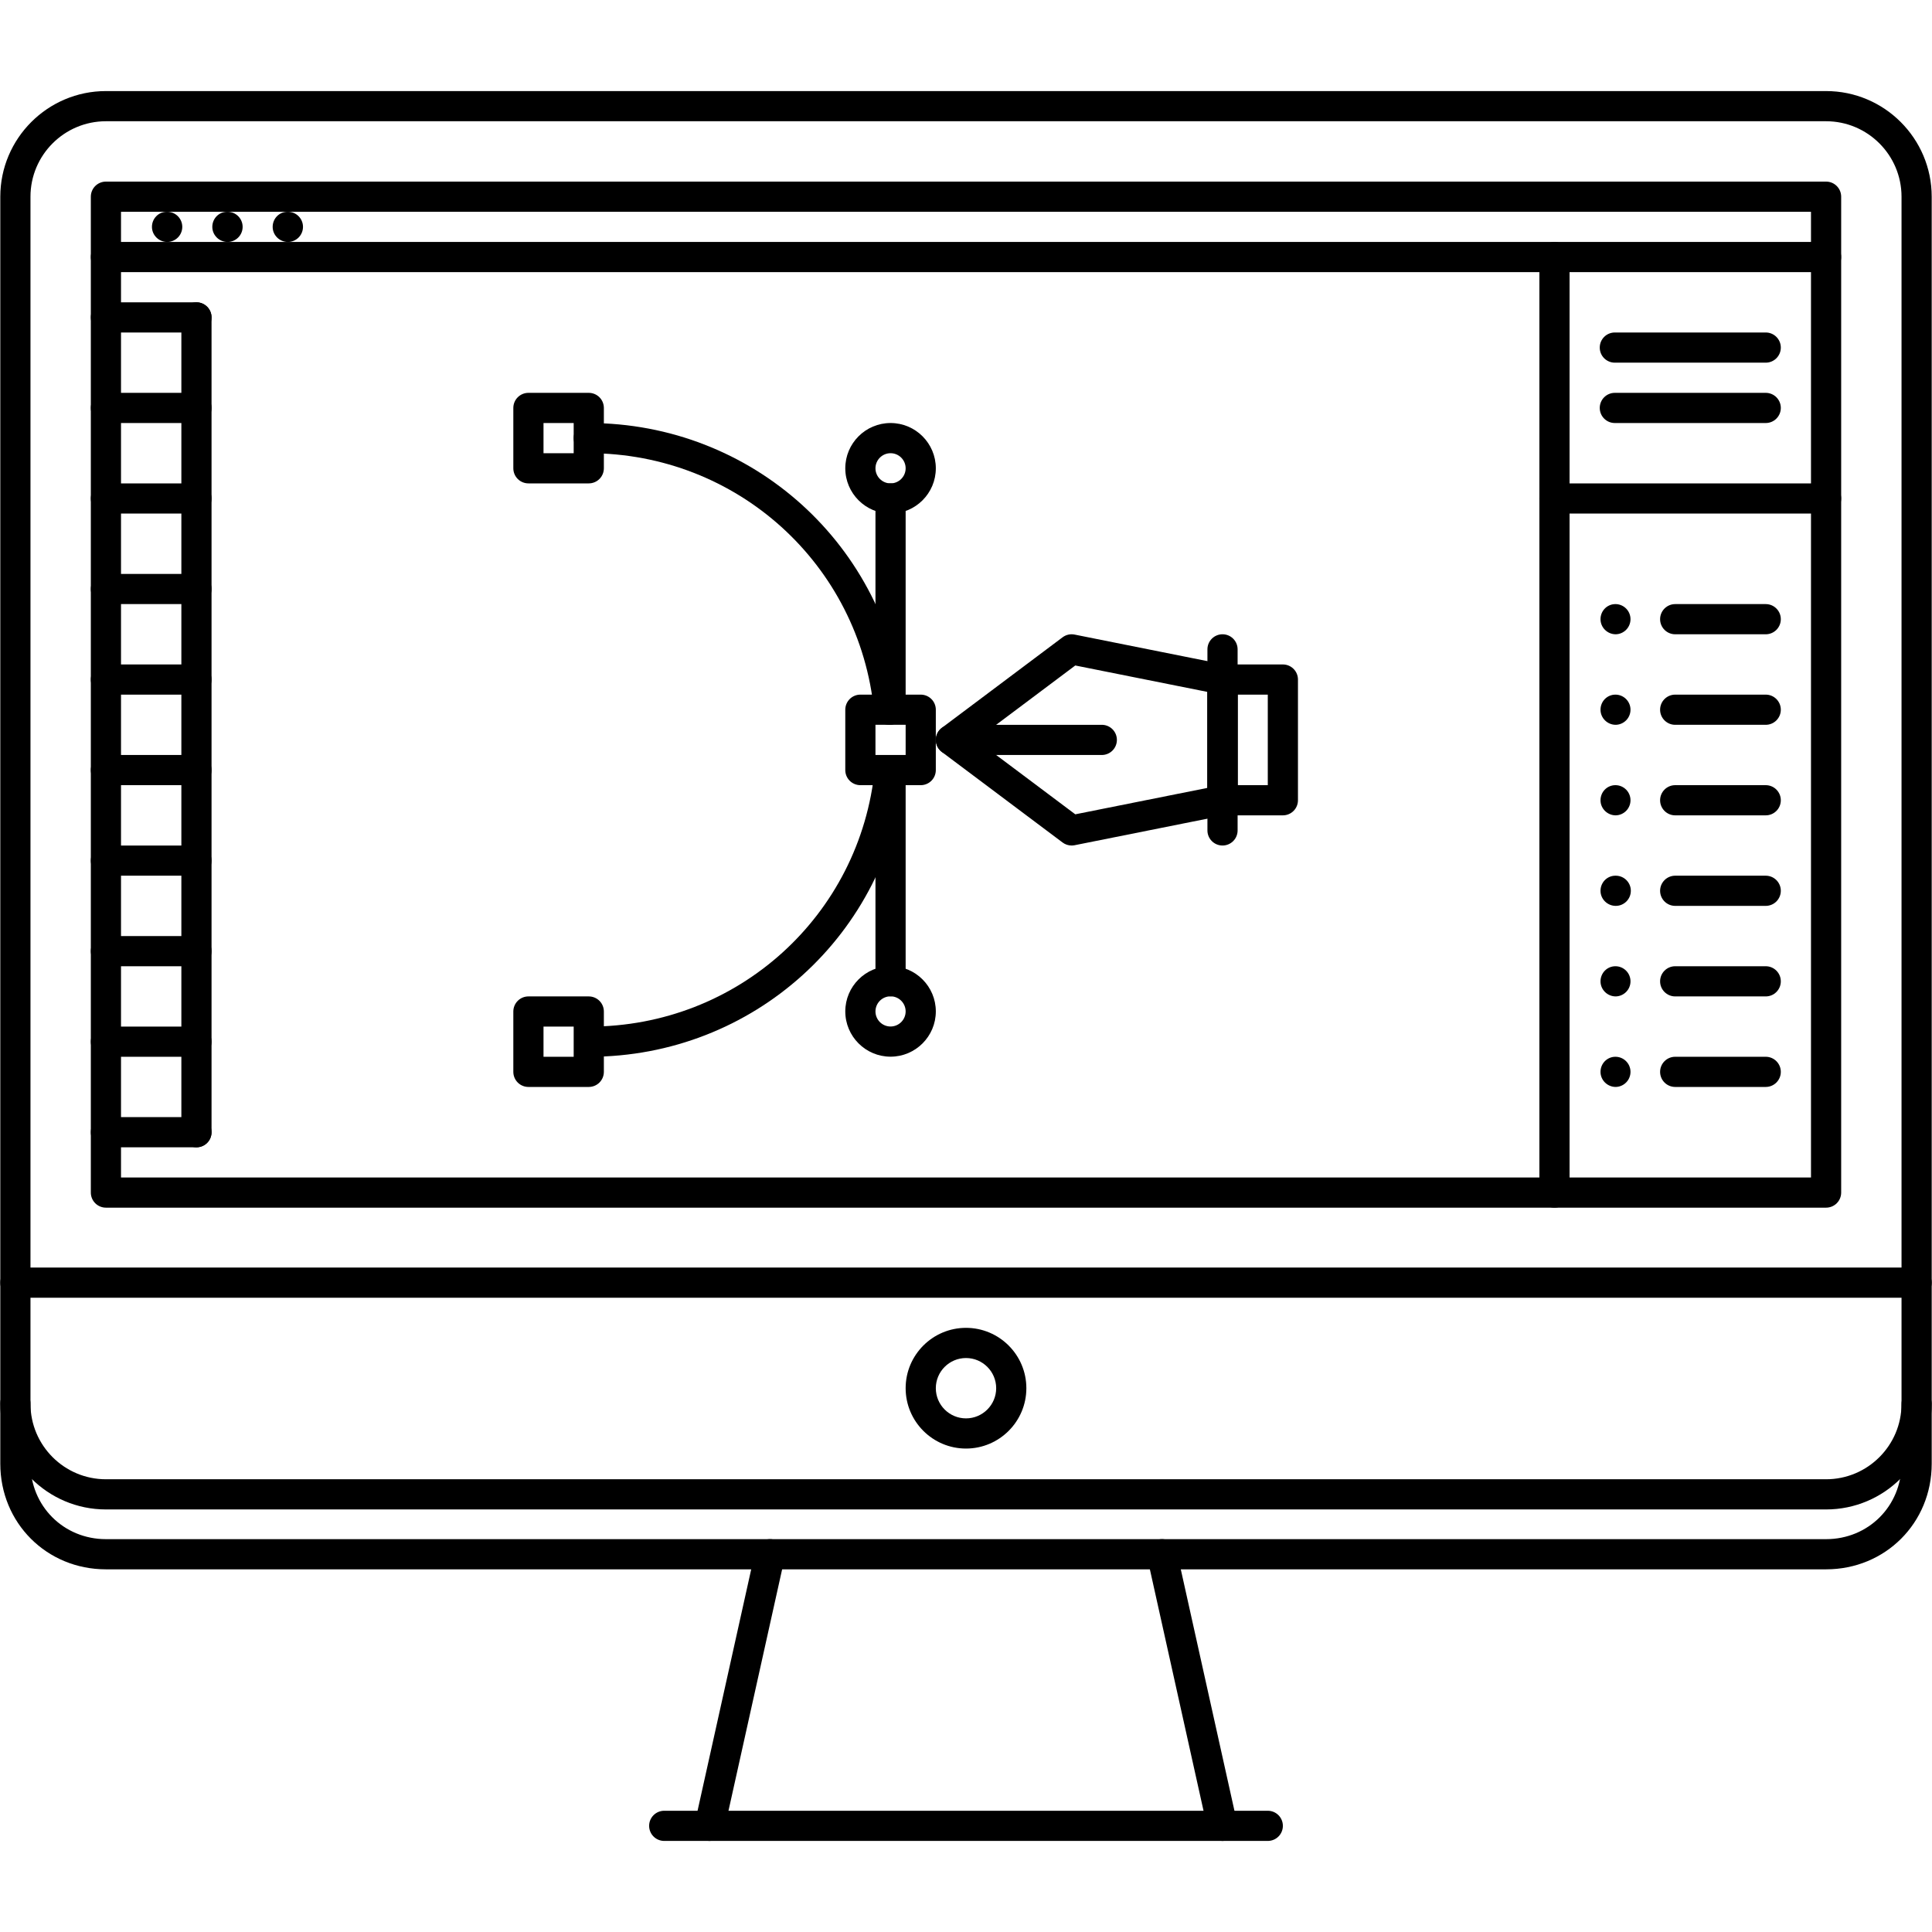
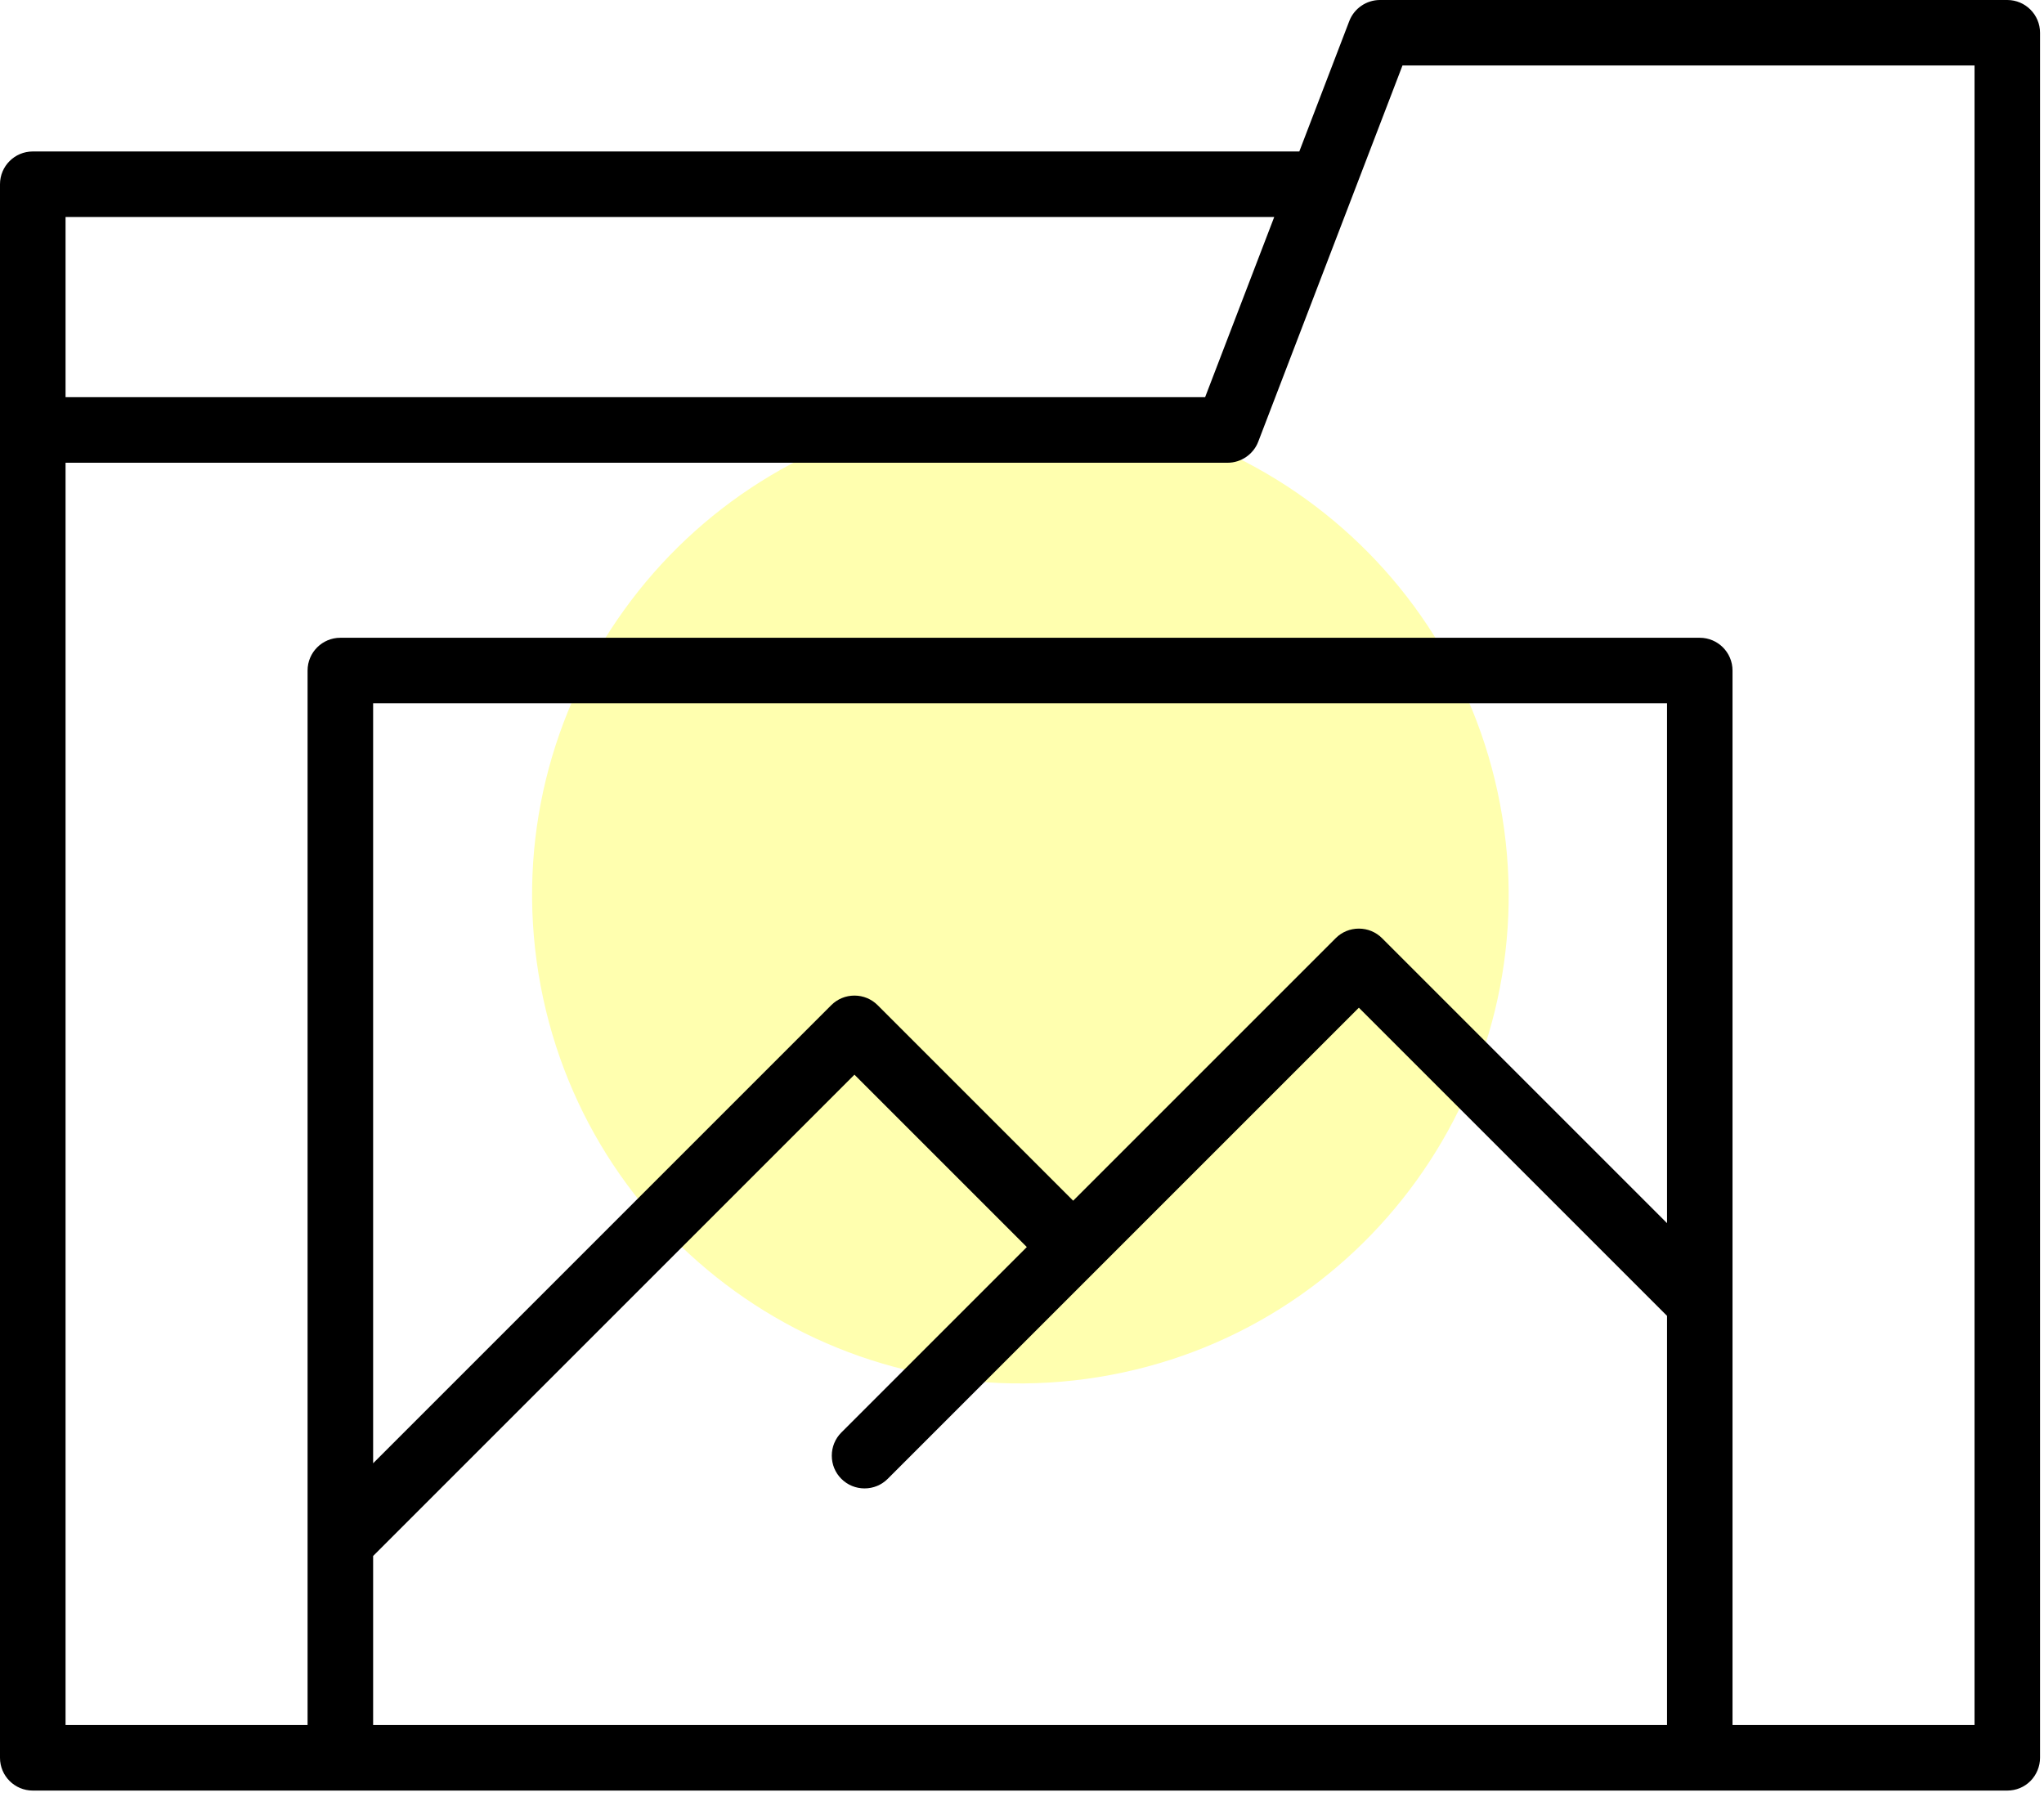
- <svg xmlns="http://www.w3.org/2000/svg" width="800px" height="800px" viewBox="0 0 1024 1024" fill="#000000" class="icon" version="1.1">
-   <path d="M88.614 128.242c-4.42 0-8.076-3.576-8.076-7.998s3.5-7.998 7.904-7.998h0.172c4.404 0 7.998 3.576 7.998 7.998s-3.594 7.998-7.998 7.998zM120.604 128.242c-4.42 0-8.076-3.576-8.076-7.998s3.5-7.998 7.904-7.998h0.172c4.404 0 7.998 3.576 7.998 7.998s-3.594 7.998-7.998 7.998zM152.594 128.242c-4.42 0-8.076-3.576-8.076-7.998s3.5-7.998 7.904-7.998h0.172c4.404 0 7.998 3.576 7.998 7.998s-3.592 7.998-7.998 7.998zM856.378 336.18c-4.422 0-8.074-3.578-8.074-7.998s3.496-7.998 7.902-7.998h0.172a8 8 0 0 1 0 15.996zM1015.848 687.82H8.156a7.992 7.992 0 0 1-7.998-7.996 7.994 7.994 0 0 1 7.998-7.998h1007.692a7.992 7.992 0 0 1 7.996 7.998 7.992 7.992 0 0 1-7.996 7.996zM512 767.766c-17.636 0-31.99-14.34-31.99-31.99s14.354-31.99 31.99-31.99 31.992 14.34 31.992 31.99-14.356 31.99-31.992 31.99z m0-47.984c-8.826 0-15.996 7.184-15.996 15.994s7.17 15.994 15.996 15.994c8.824 0 15.996-7.184 15.996-15.994s-7.172-15.994-15.996-15.994zM376.136 975.732a8.01 8.01 0 0 1-7.81-9.73l31.99-143.956a8.008 8.008 0 0 1 9.544-6.078 8.014 8.014 0 0 1 6.078 9.544l-31.99 143.956a8.004 8.004 0 0 1-7.812 6.264zM647.864 975.732a8 8 0 0 1-7.808-6.264l-31.988-143.956a7.998 7.998 0 1 1 15.616-3.466l31.992 143.956a8.008 8.008 0 0 1-7.812 9.73z" fill="" />
-   <path d="M671.954 975.732H352.05a7.992 7.992 0 0 1-7.998-7.998 7.992 7.992 0 0 1 7.998-7.996h319.904a7.992 7.992 0 0 1 7.996 7.996 7.992 7.992 0 0 1-7.996 7.998zM967.86 640.086H56.14a7.994 7.994 0 0 1-7.998-7.998V104.25a7.994 7.994 0 0 1 7.998-7.998h911.72c4.422 0 8 3.578 8 7.998v527.838a7.994 7.994 0 0 1-8 7.998z m-903.722-15.996h895.726V112.248H64.138v511.842z" fill="" />
-   <path d="M967.86 800.038H56.14c-30.866 0-55.982-25.118-55.982-55.982V104.25c0-30.866 25.118-55.982 55.982-55.982h911.72c30.868 0 55.984 25.118 55.984 55.982v639.804c0 30.866-25.118 55.984-55.984 55.984zM56.14 64.262c-22.056 0-39.988 17.94-39.988 39.988v639.804c0 22.054 17.932 39.986 39.988 39.986h911.72c22.058 0 39.988-17.932 39.988-39.986V104.25c0-22.048-17.93-39.988-39.988-39.988H56.14z" fill="" />
-   <path d="M967.86 831.778H56.14c-31.396 0-55.982-24.586-55.982-55.982v-31.99a7.994 7.994 0 0 1 7.998-7.998 7.994 7.994 0 0 1 7.998 7.998v31.99c0 22.43 17.558 39.986 39.988 39.986h911.72c22.434 0 39.988-17.556 39.988-39.986v-31.74a7.994 7.994 0 0 1 8-7.998 7.992 7.992 0 0 1 7.996 7.998v31.74c-0.002 31.396-24.588 55.982-55.986 55.982zM967.86 144.238H56.14c-4.42 0-7.998-3.578-7.998-7.998s3.578-7.998 7.998-7.998h911.72c4.422 0 8 3.578 8 7.998s-3.578 7.998-8 7.998zM104.124 608.096a7.994 7.994 0 0 1-7.998-7.998V168.23c0-4.42 3.576-7.998 7.998-7.998s7.998 3.578 7.998 7.998v431.868a7.992 7.992 0 0 1-7.998 7.998z" fill="" />
-   <path d="M823.906 640.086c-4.422 0-8-3.578-8-7.998V136.24a7.994 7.994 0 0 1 8-7.998 7.994 7.994 0 0 1 7.996 7.998v495.848a7.994 7.994 0 0 1-7.996 7.998z" fill="" />
-   <path d="M967.86 272.2h-143.954c-4.422 0-8-3.578-8-7.998s3.578-7.998 8-7.998h143.954c4.422 0 8 3.578 8 7.998s-3.578 7.998-8 7.998zM104.124 224.212H56.14c-4.42 0-7.998-3.576-7.998-7.998s3.578-7.998 7.998-7.998h47.986c4.42 0 7.998 3.576 7.998 7.998s-3.578 7.998-8 7.998zM104.124 272.2H56.14c-4.42 0-7.998-3.578-7.998-7.998s3.578-7.998 7.998-7.998h47.986c4.42 0 7.998 3.578 7.998 7.998s-3.578 7.998-8 7.998zM104.124 320.184H56.14c-4.42 0-7.998-3.576-7.998-7.998s3.578-7.998 7.998-7.998h47.986c4.42 0 7.998 3.576 7.998 7.998s-3.578 7.998-8 7.998zM104.124 368.17H56.14a7.994 7.994 0 0 1-7.998-7.998 7.994 7.994 0 0 1 7.998-7.998h47.986a7.994 7.994 0 0 1 7.998 7.998 7.996 7.996 0 0 1-8 7.998zM104.124 416.154H56.14a7.994 7.994 0 0 1-7.998-7.998 7.994 7.994 0 0 1 7.998-7.998h47.986a7.994 7.994 0 0 1 7.998 7.998 7.994 7.994 0 0 1-8 7.998zM104.124 464.14H56.14a7.994 7.994 0 0 1-7.998-7.998 7.994 7.994 0 0 1 7.998-7.998h47.986a7.994 7.994 0 0 1 7.998 7.998 7.996 7.996 0 0 1-8 7.998zM104.124 512.124H56.14a7.994 7.994 0 0 1-7.998-7.998 7.994 7.994 0 0 1 7.998-7.998h47.986a7.994 7.994 0 0 1 7.998 7.998 7.994 7.994 0 0 1-8 7.998zM104.124 560.11H56.14a7.992 7.992 0 0 1-7.998-7.996 7.994 7.994 0 0 1 7.998-7.998h47.986a7.994 7.994 0 0 1 7.998 7.998 7.994 7.994 0 0 1-8 7.996zM104.124 608.096H56.14a7.994 7.994 0 0 1-7.998-7.998 7.992 7.992 0 0 1 7.998-7.996h47.986a7.992 7.992 0 0 1 7.998 7.996 7.994 7.994 0 0 1-8 7.998zM104.124 176.228H56.14c-4.42 0-7.998-3.578-7.998-7.998s3.578-7.998 7.998-7.998h47.986c4.42 0 7.998 3.578 7.998 7.998s-3.578 7.998-8 7.998zM935.872 192.222h-79.976c-4.422 0-7.996-3.576-7.996-7.998s3.574-7.998 7.996-7.998h79.976c4.418 0 7.996 3.576 7.996 7.998s-3.578 7.998-7.996 7.998zM935.872 224.212h-79.976c-4.422 0-7.996-3.576-7.996-7.998s3.574-7.998 7.996-7.998h79.976c4.418 0 7.996 3.576 7.996 7.998s-3.578 7.998-7.996 7.998zM935.872 336.18h-47.984c-4.422 0-8-3.578-8-7.998a7.994 7.994 0 0 1 8-7.998h47.984a7.994 7.994 0 0 1 7.996 7.998 7.994 7.994 0 0 1-7.996 7.998zM856.378 384.164c-4.422 0-8.074-3.576-8.074-7.998s3.496-7.998 7.902-7.998h0.172a8 8 0 0 1 0 15.996zM935.872 384.164h-47.984c-4.422 0-8-3.576-8-7.998s3.578-7.998 8-7.998h47.984c4.418 0 7.996 3.576 7.996 7.998s-3.578 7.998-7.996 7.998zM856.378 432.15c-4.422 0-8.074-3.578-8.074-7.998s3.496-7.998 7.902-7.998h0.172a8 8 0 0 1 0 15.996zM935.872 432.15h-47.984c-4.422 0-8-3.578-8-7.998a7.994 7.994 0 0 1 8-7.998h47.984a7.994 7.994 0 0 1 7.996 7.998 7.994 7.994 0 0 1-7.996 7.998z" fill="" />
-   <path d="M856.378 480.134c-4.422 0-8.074-3.576-8.074-7.998 0-4.42 3.496-7.998 7.902-7.998h0.172a7.998 7.998 0 1 1 0 15.996z" fill="" />
-   <path d="M935.872 480.134h-47.984c-4.422 0-8-3.576-8-7.998a7.994 7.994 0 0 1 8-7.998h47.984a7.994 7.994 0 0 1 7.996 7.998 7.992 7.992 0 0 1-7.996 7.998z" fill="" />
-   <path d="M856.378 528.122c-4.422 0-8.074-3.578-8.074-7.998s3.496-7.998 7.902-7.998h0.172a8 8 0 0 1 0 15.996z" fill="" />
-   <path d="M935.872 528.122h-47.984c-4.422 0-8-3.578-8-7.998s3.578-7.998 8-7.998h47.984c4.418 0 7.996 3.578 7.996 7.998s-3.578 7.998-7.996 7.998z" fill="" />
-   <path d="M856.378 576.106c-4.422 0-8.074-3.578-8.074-7.998s3.496-7.998 7.902-7.998h0.172a8 8 0 0 1 0 15.996z" fill="" />
-   <path d="M935.872 576.106h-47.984c-4.422 0-8-3.578-8-7.998s3.578-7.998 8-7.998h47.984c4.418 0 7.996 3.578 7.996 7.998s-3.578 7.998-7.996 7.998z" fill="" />
-   <path d="M471.216 384.164a8.012 8.012 0 0 1-7.952-7.208c-7.684-77.96-72.696-136.746-151.204-136.746-4.42 0-7.998-3.578-7.998-7.998s3.578-7.998 7.998-7.998c86.77 0 158.624 64.988 167.136 151.166a8.014 8.014 0 0 1-7.98 8.784zM312.452 560.11a7.992 7.992 0 0 1-7.998-7.996 7.994 7.994 0 0 1 7.998-7.998c78.506 0 143.534-58.788 151.218-136.74 0.454-4.398 4.484-7.466 8.748-7.17a8.016 8.016 0 0 1 7.186 8.748c-8.514 86.17-80.382 151.156-167.152 151.156zM567.984 448.144a7.968 7.968 0 0 1-4.796-1.602l-63.98-47.984a7.994 7.994 0 0 1 0-12.792l63.98-47.986a7.968 7.968 0 0 1 6.36-1.444l79.972 15.994a7.996 7.996 0 0 1 6.438 7.842v63.98a7.998 7.998 0 0 1-6.438 7.842l-79.972 15.994a8.132 8.132 0 0 1-1.564 0.156z m-50.656-55.982l52.594 39.442 70.04-14.004v-50.876l-70.04-14.004-52.594 39.442z" fill="" />
-   <path d="M647.958 448.144a7.992 7.992 0 0 1-7.996-7.998v-95.97a7.994 7.994 0 0 1 7.996-7.998c4.422 0 8 3.576 8 7.998v95.97a7.994 7.994 0 0 1-8 7.998zM583.976 400.16h-79.974a7.994 7.994 0 0 1-7.998-7.998 7.994 7.994 0 0 1 7.998-7.998h79.974c4.422 0 8 3.578 8 7.998a7.994 7.994 0 0 1-8 7.998zM472.012 384.054a7.994 7.994 0 0 1-7.998-7.998V264.2a7.994 7.994 0 0 1 7.998-7.998 7.994 7.994 0 0 1 7.998 7.998v111.856a7.994 7.994 0 0 1-7.998 7.998z" fill="" />
-   <path d="M472.012 272.2c-13.23 0-23.994-10.762-23.994-23.994s10.762-23.994 23.994-23.994 23.992 10.762 23.992 23.994-10.76 23.994-23.992 23.994z m0-31.992c-4.406 0-7.998 3.584-7.998 7.998s3.592 7.998 7.998 7.998c4.404 0 7.998-3.584 7.998-7.998s-3.594-7.998-7.998-7.998zM472.012 528.074a7.994 7.994 0 0 1-7.998-7.998v-111.858a7.994 7.994 0 0 1 7.998-7.998 7.994 7.994 0 0 1 7.998 7.998v111.858a7.994 7.994 0 0 1-7.998 7.998z" fill="" />
-   <path d="M472.012 560.062c-13.23 0-23.994-10.762-23.994-23.992s10.762-23.992 23.994-23.992 23.992 10.762 23.992 23.992-10.76 23.992-23.992 23.992z m0-31.988a8 8 0 0 0-7.998 7.996 8.002 8.002 0 0 0 7.998 7.998 8.004 8.004 0 0 0 7.998-7.998 8.002 8.002 0 0 0-7.998-7.996zM679.95 432.15h-31.992a7.994 7.994 0 0 1-7.996-7.998v-63.98a7.994 7.994 0 0 1 7.996-7.998h31.992a7.992 7.992 0 0 1 7.996 7.998v63.98a7.992 7.992 0 0 1-7.996 7.998z m-23.992-15.996h15.996v-47.984h-15.996v47.984zM312.062 256.204h-31.99a7.994 7.994 0 0 1-7.998-7.998v-31.99a7.994 7.994 0 0 1 7.998-7.998h31.99a7.994 7.994 0 0 1 7.998 7.998v31.99a7.994 7.994 0 0 1-7.998 7.998z m-23.992-15.996h15.994v-15.996h-15.994v15.996zM312.062 576.106h-31.99a7.994 7.994 0 0 1-7.998-7.998v-31.99a7.992 7.992 0 0 1 7.998-7.996h31.99a7.992 7.992 0 0 1 7.998 7.996v31.99a7.994 7.994 0 0 1-7.998 7.998z m-23.992-15.996h15.994v-15.994h-15.994v15.994zM488.006 416.154h-31.99a7.994 7.994 0 0 1-7.998-7.998v-31.99a7.994 7.994 0 0 1 7.998-7.998h31.99a7.992 7.992 0 0 1 7.998 7.998v31.99a7.992 7.992 0 0 1-7.998 7.998z m-23.992-15.994h15.996v-15.996h-15.996v15.996z" fill="" />
+ <svg xmlns="http://www.w3.org/2000/svg" width="314" height="276" viewBox="0 0 314 276" fill="none">
+   <path d="M168.767 211.554C209.654 204.918 237.42 166.393 230.784 125.506C224.148 84.619 185.624 56.853 144.737 63.489C103.85 70.125 76.083 108.649 82.719 149.536C89.355 190.423 127.88 218.19 168.767 211.554Z" fill="#ffffaf" />
+   <path d="M5.03 275.08C2.25 275.08 0 272.82 0 270.05V28.3C0 25.52 2.26 23.27 5.03 23.27H199.6L207.28 3.23C208.02 1.3 209.91 0 211.98 0H308.36C311.14 0 313.39 2.26 313.39 5.03V270.05C313.39 271.37 312.85 272.67 311.92 273.61C310.97 274.56 309.71 275.08 308.36 275.08H5.03ZM261.12 97.98C263.9 97.98 266.15 100.24 266.15 103.01V265.01H303.33V10.06H215.45L193.29 67.86C192.55 69.79 190.66 71.09 188.59 71.09H10.07V265.01H47.25V103.01C47.25 100.23 49.51 97.98 52.28 97.98H261.12ZM57.32 239.04V265.01H256.09V202.15L208.75 154.81L136.37 227.19C135.42 228.14 134.16 228.66 132.81 228.66C131.47 228.66 130.2 228.14 129.25 227.19C128.3 226.24 127.78 224.98 127.78 223.63C127.78 222.29 128.3 221.02 129.25 220.07L157.74 191.58L131.26 165.1L57.32 239.04ZM57.32 224.8L127.7 154.42C128.65 153.47 129.92 152.95 131.26 152.95C132.6 152.95 133.87 153.47 134.82 154.42L164.86 184.46L205.19 144.13C206.14 143.18 207.4 142.66 208.75 142.66C210.09 142.66 211.36 143.18 212.31 144.13L256.09 187.91V108.05H57.32V224.8ZM10.07 61.02H185.13L195.75 33.33H10.07V61.02Z" fill="#000000" />
</svg>
